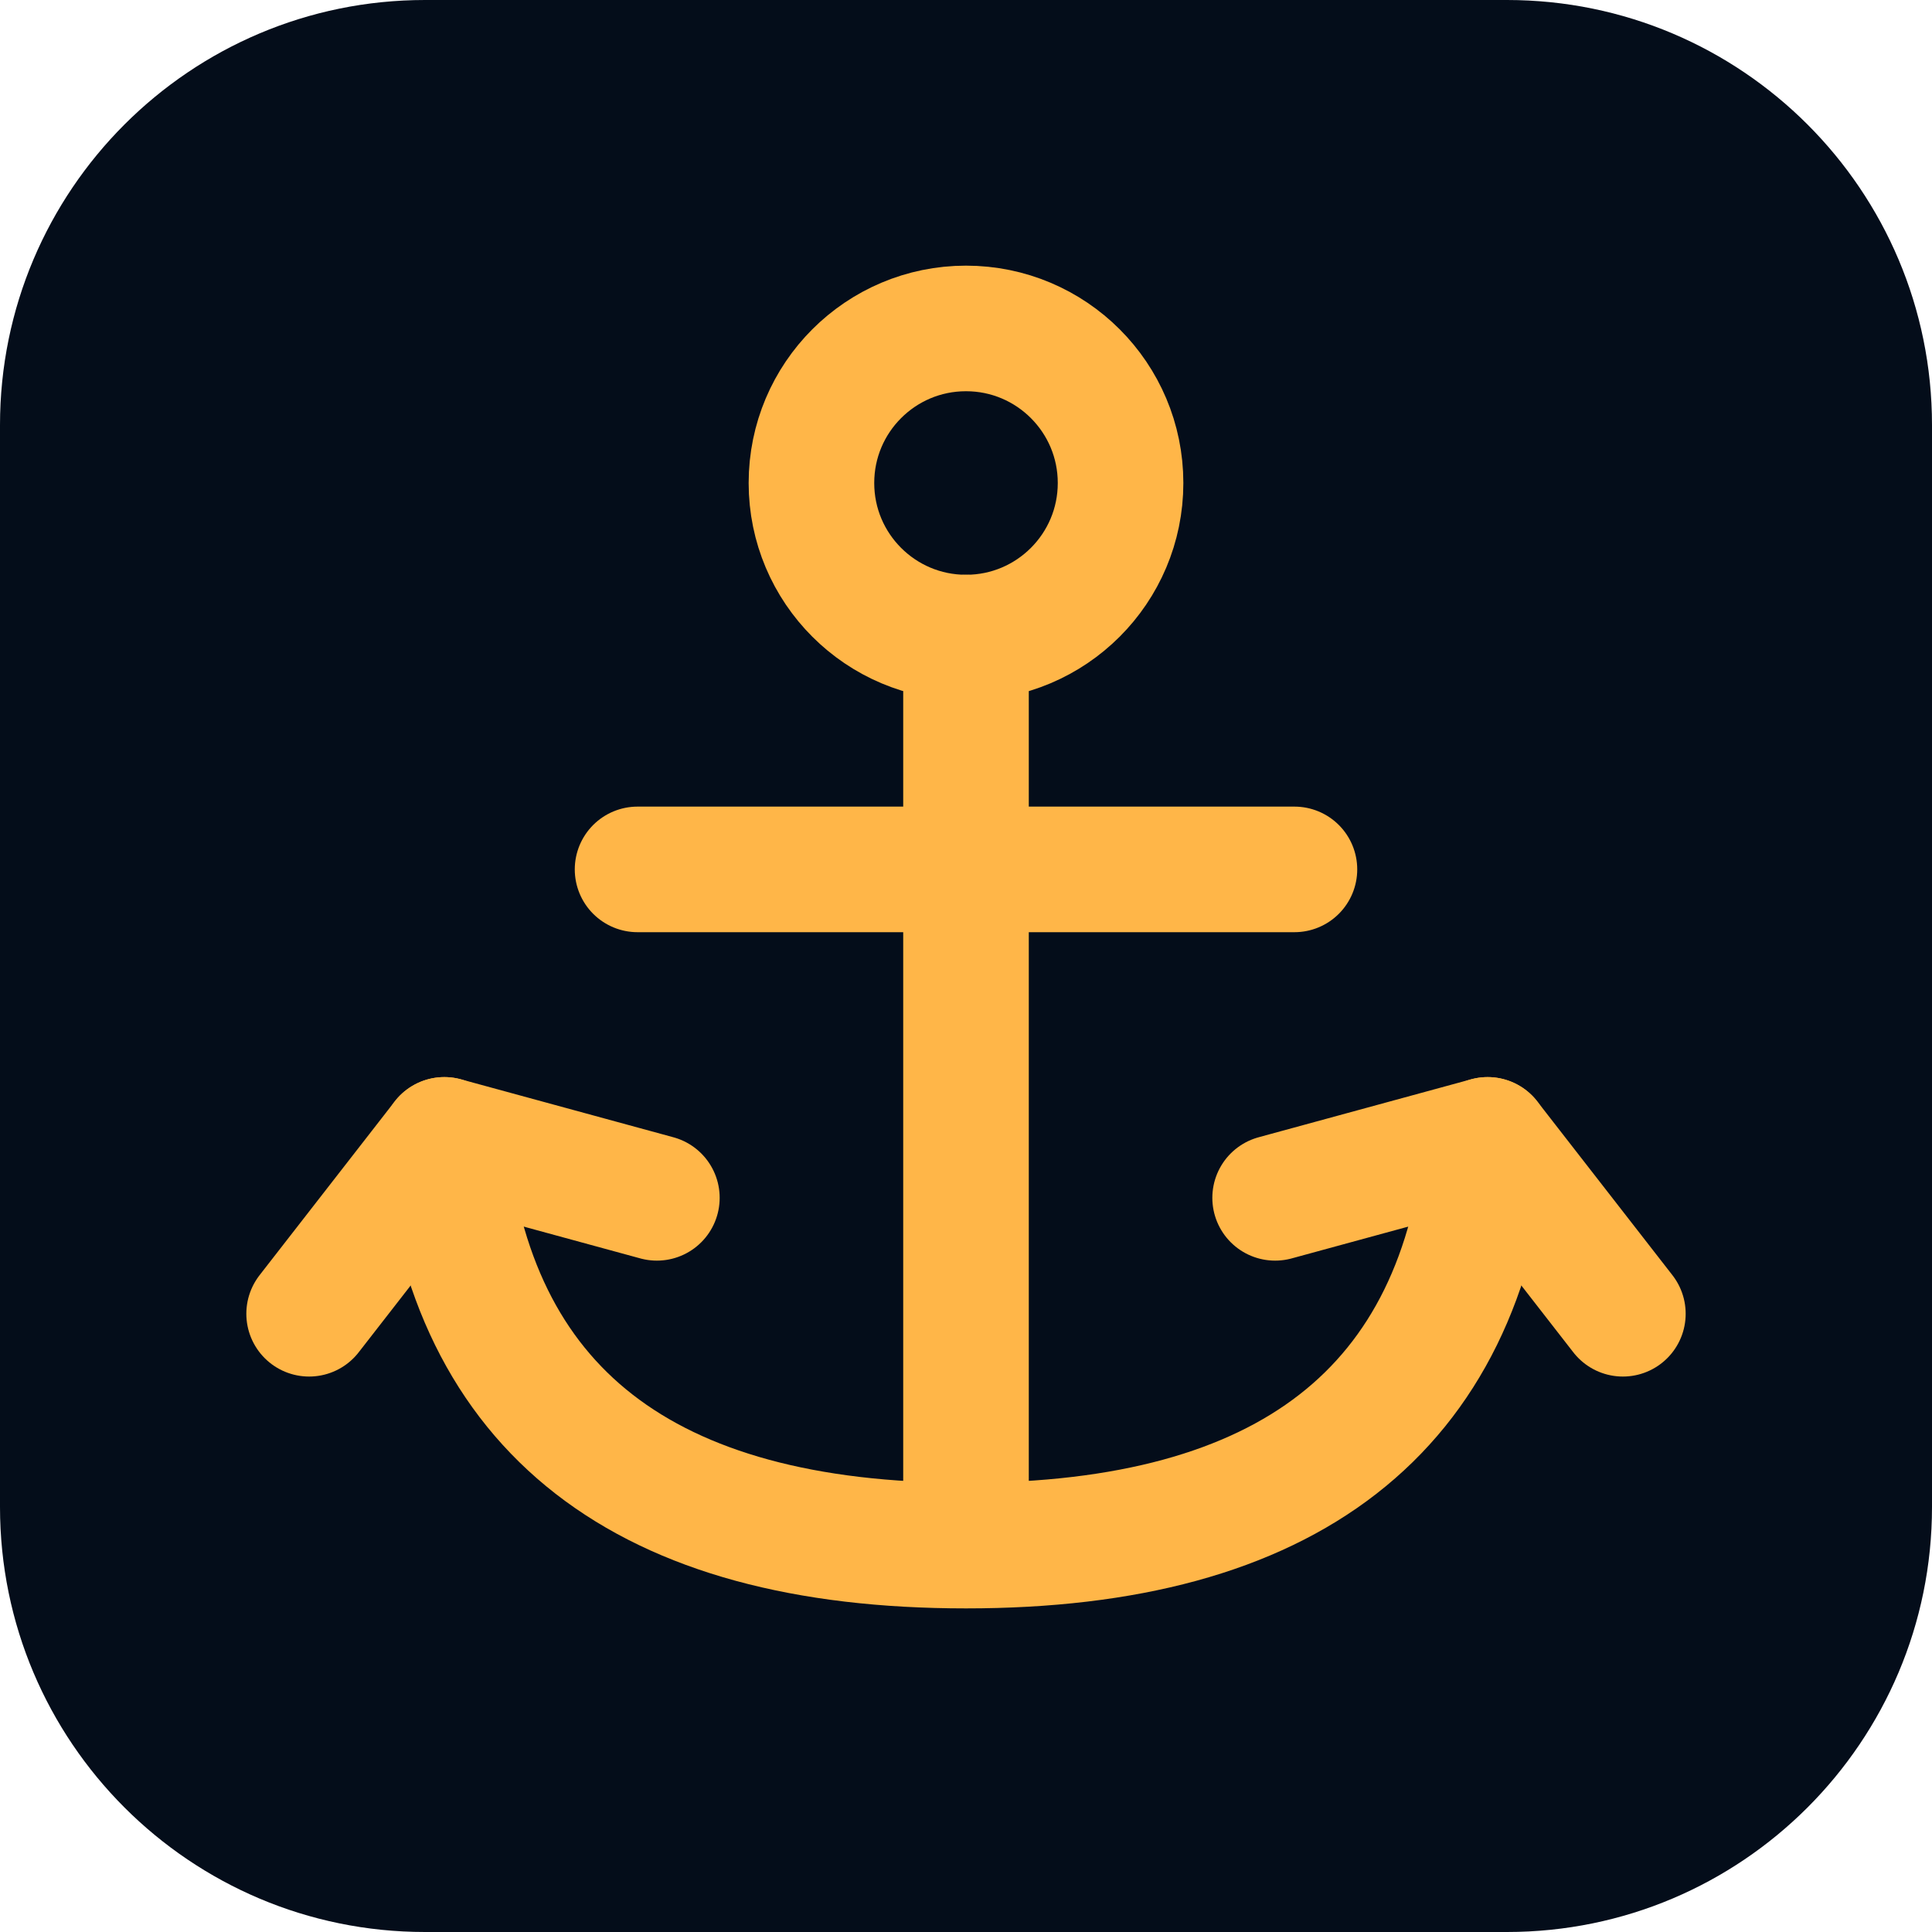
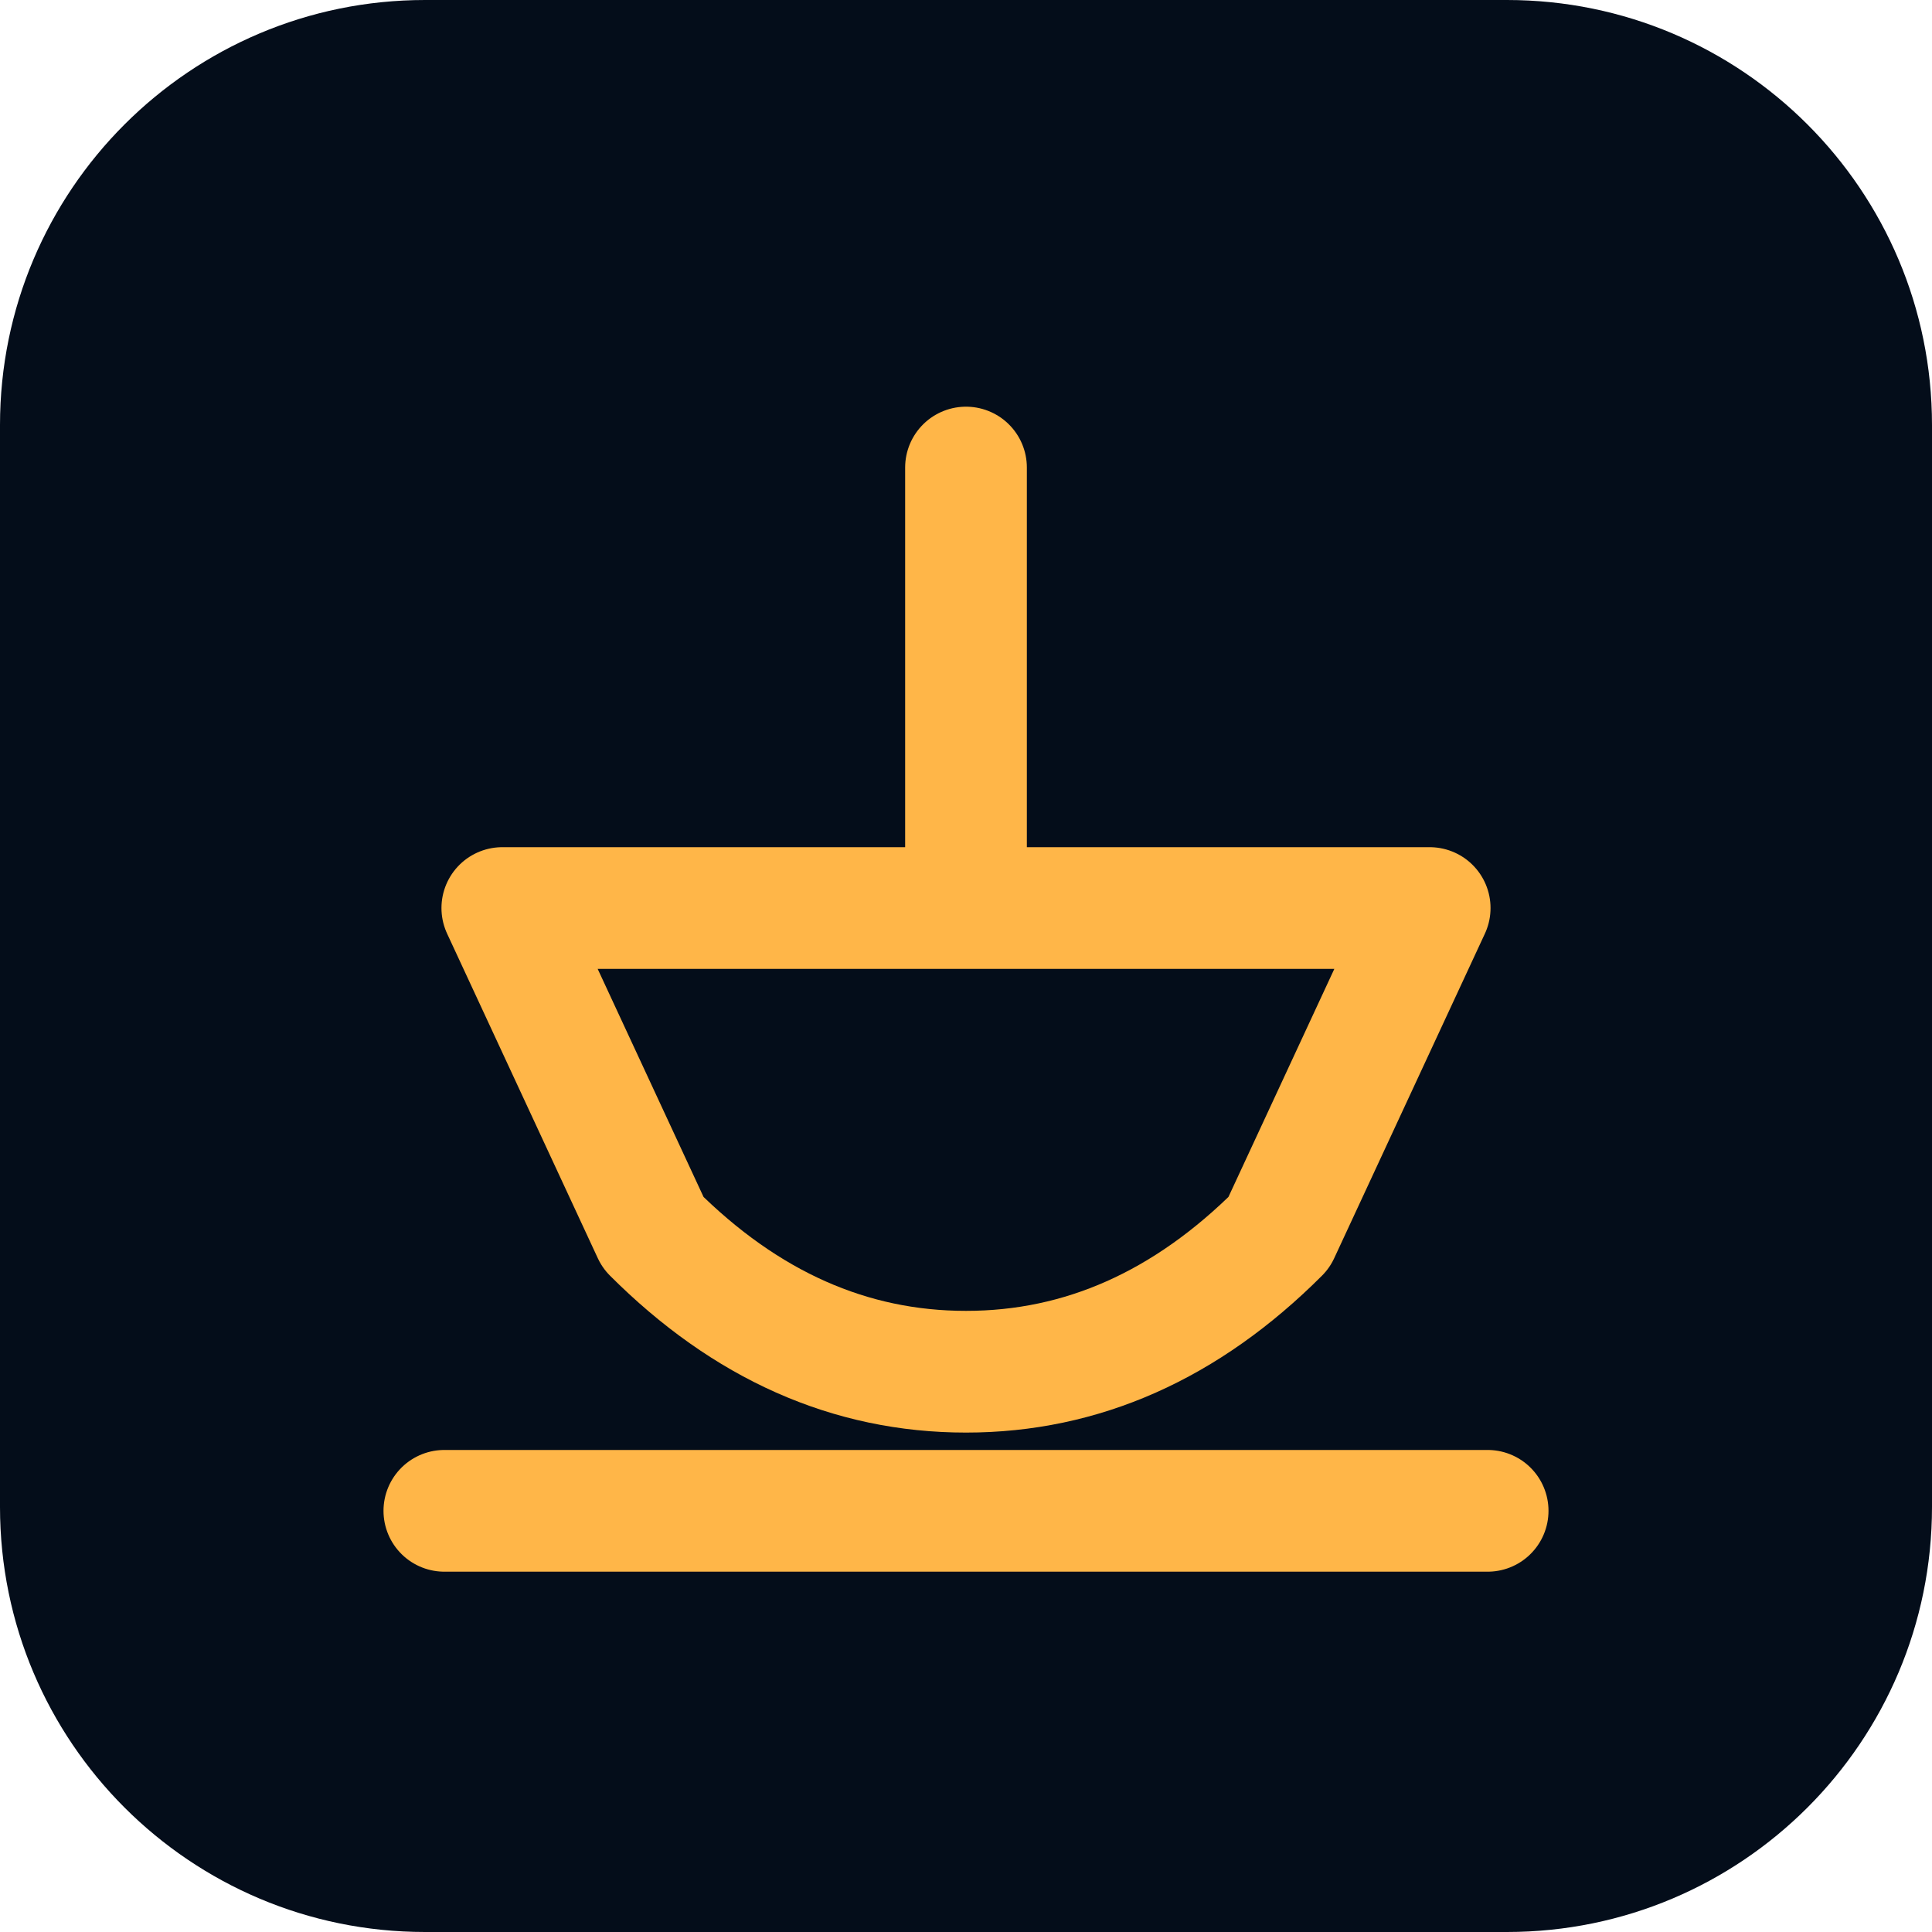
<svg xmlns="http://www.w3.org/2000/svg" viewBox="0 0 100 100">
  <rect width="100" height="100" rx="22" fill="#040D1A" />
-   <g stroke="#FFB648" stroke-width="6.5" fill="none" stroke-linecap="round">
-     <circle cx="50" cy="25" r="8" />
-     <path d="M50 33 V 79" />
-     <path d="M33 45 H 67" />
-     <path d="M23 59 Q 25 80 50 80 Q 75 80 77 59" />
-     <path d="M23 59 l -7 9 M23 59 l 11 3" />
-     <path d="M77 59 l 7 9 M77 59 l -11 3" />
+   <g transform="translate(14 14) scale(3)" fill="none" stroke="#FFB648" stroke-width="2.1" stroke-linecap="round" stroke-linejoin="round">
+     <path d="M12 3.4V11 M4 11H20L17.4 16.6Q15 19 12 19 9 19 6.6 16.6Z M3 21.4H21" />
  </g>
</svg>
